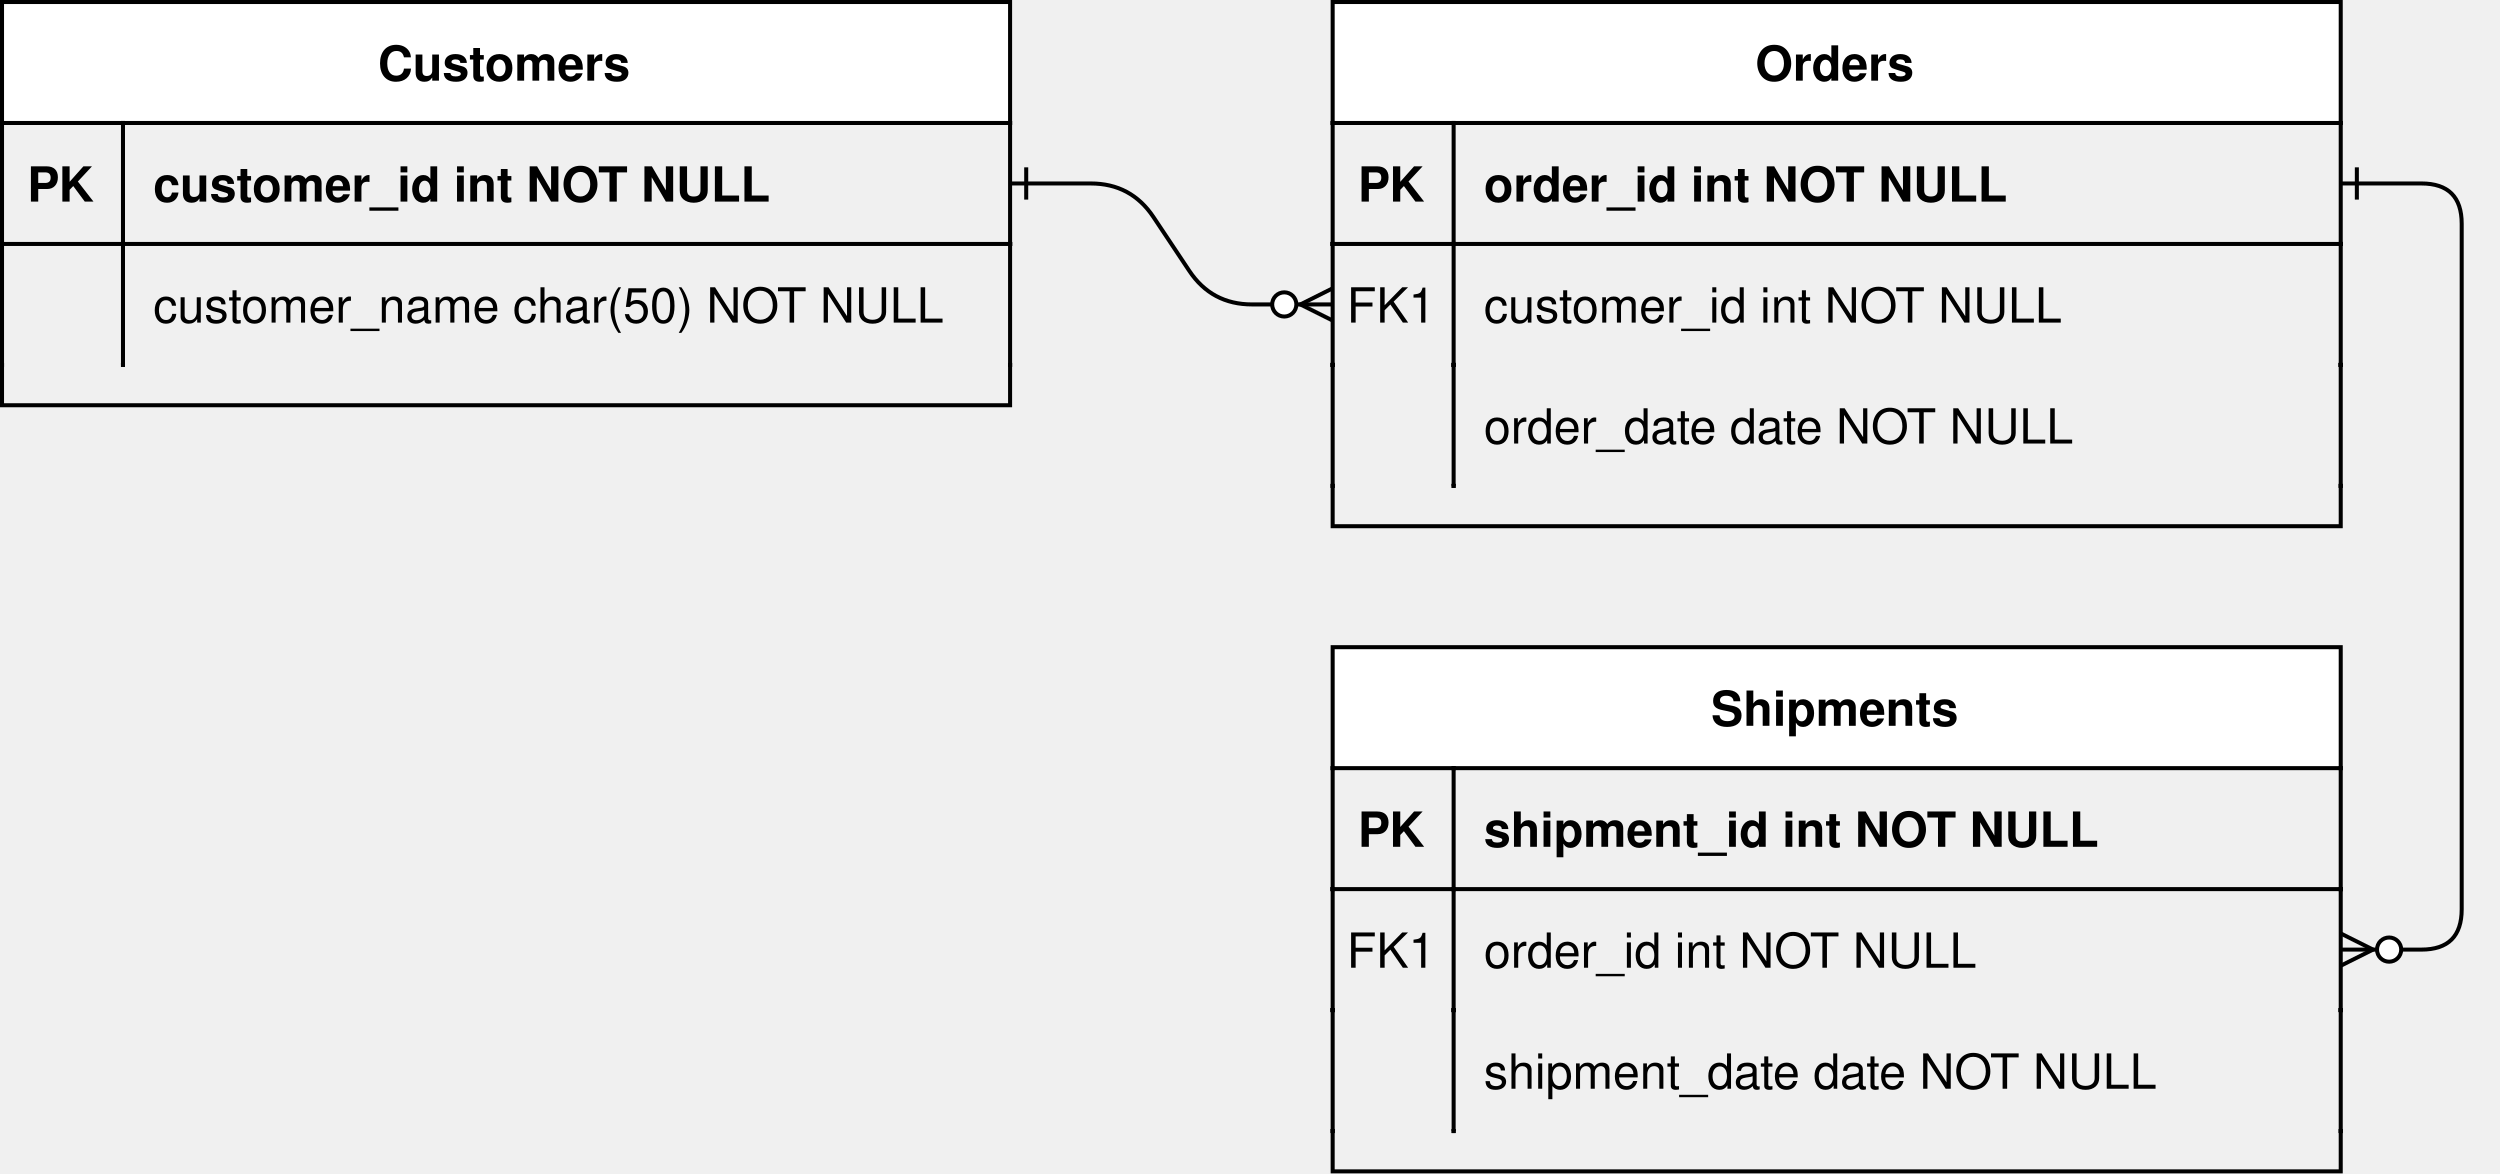
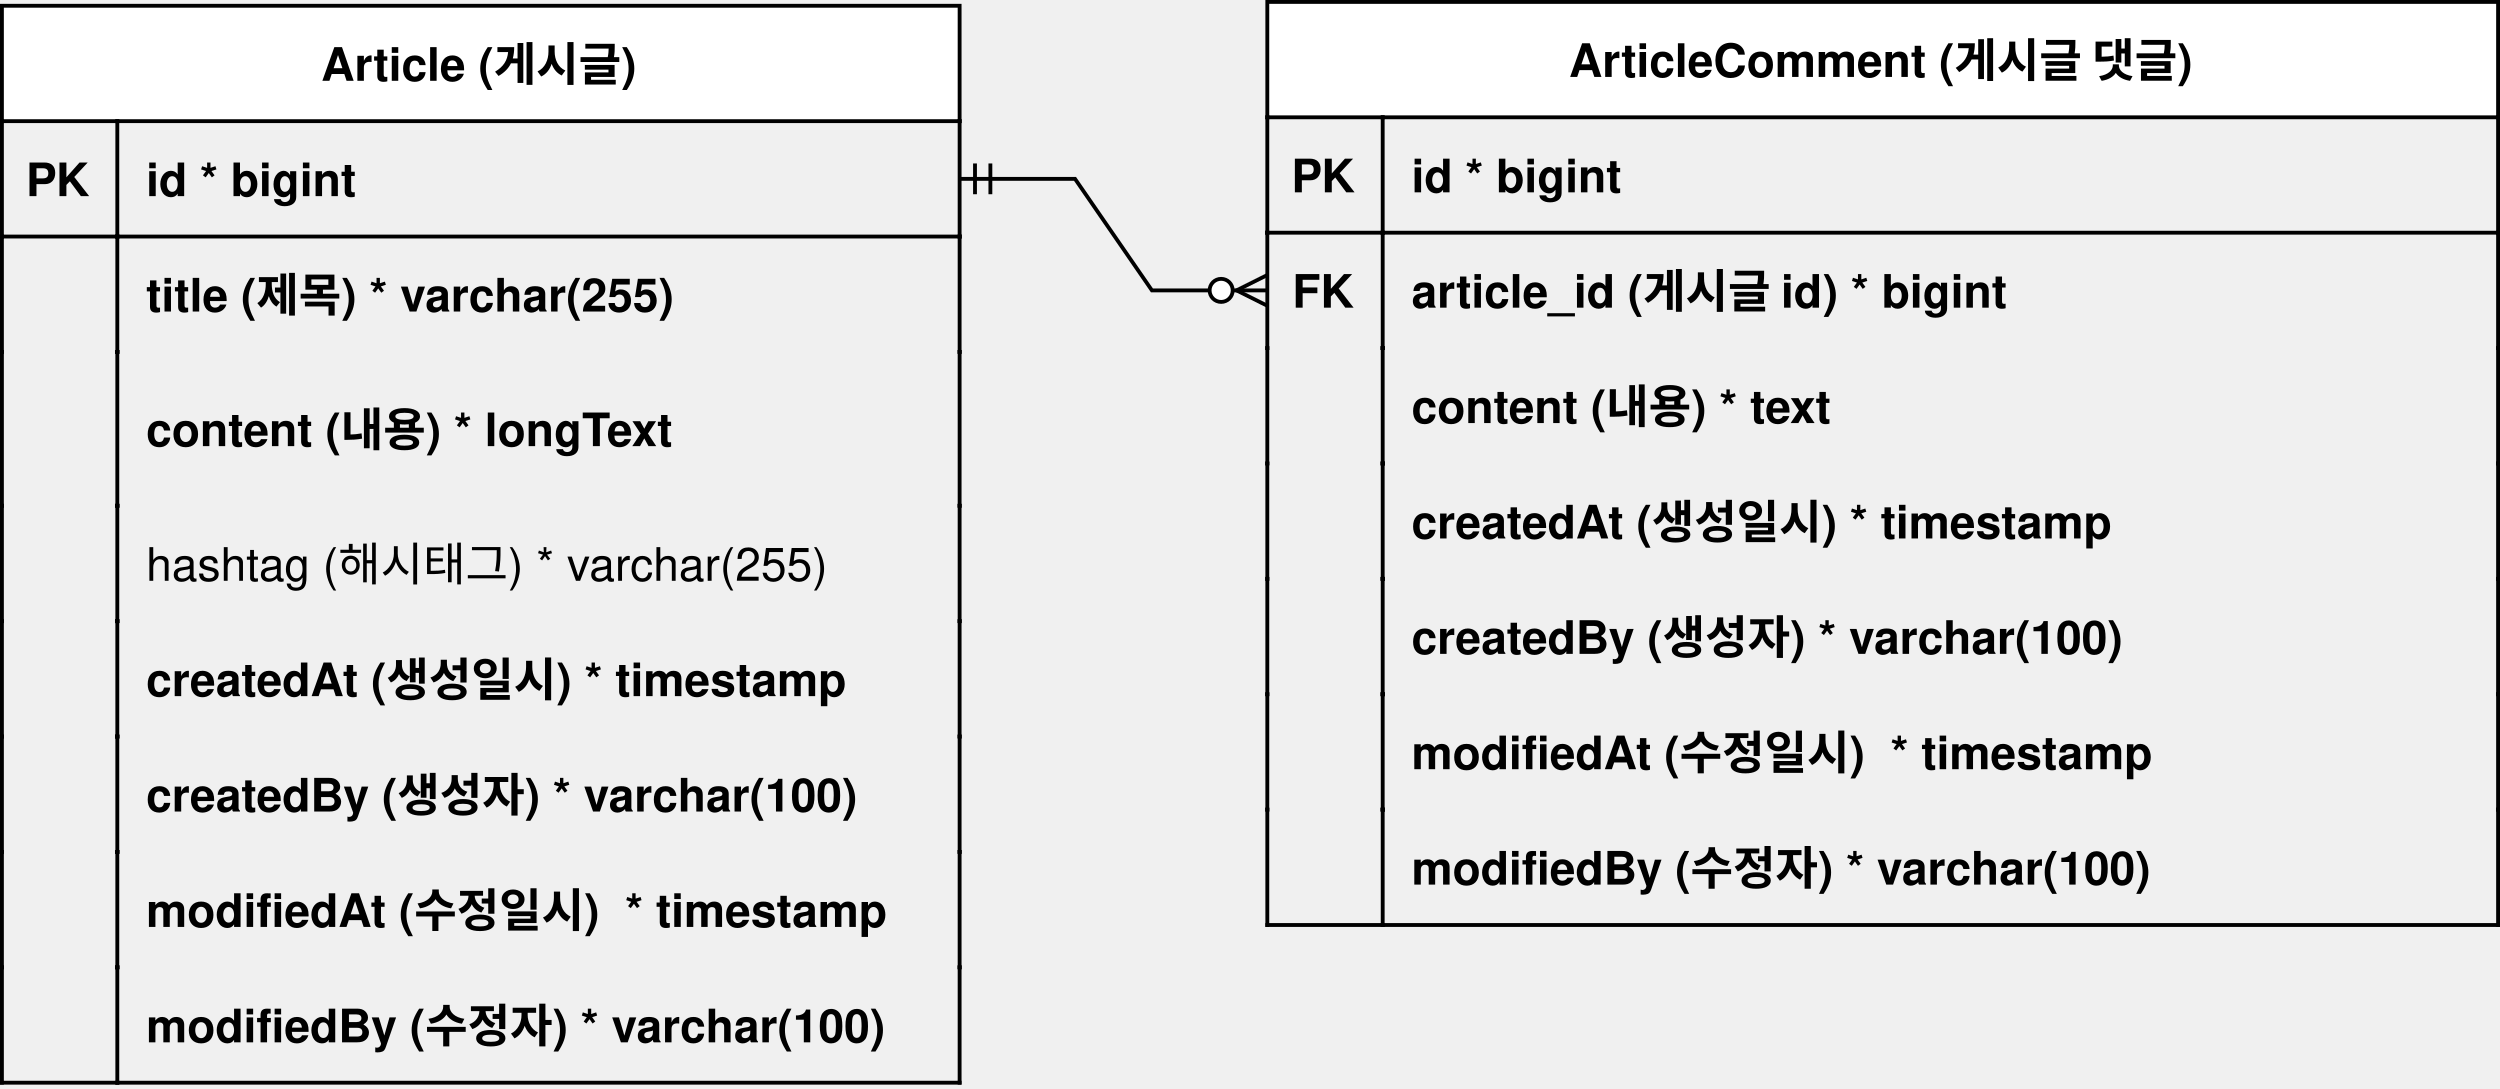
- <svg xmlns="http://www.w3.org/2000/svg" version="1.1" width="620px" height="291px" viewBox="-0.5 -0.5 620 291" content="&lt;mxfile host=&quot;app.diagrams.net&quot; modified=&quot;2022-07-13T02:34:09.939Z&quot; agent=&quot;5.0 (Macintosh; Intel Mac OS X 10_15_7) AppleWebKit/537.36 (KHTML, like Gecko) Chrome/103.0.0.0 Safari/537.36&quot; etag=&quot;zkHb6kjvWDEroWI2z9JZ&quot; version=&quot;20.0.4&quot; type=&quot;github&quot;&gt;&lt;diagram id=&quot;R2lEEEUBdFMjLlhIrx00&quot; name=&quot;Page-1&quot;&gt;7Vttb5s6GP01SHcfVoEJSfuxYckmLbmr2m77eOWCA9YIRsZ526+fDTaEOGlhd2m8JlLUwMMTg59zfGyfJpbrz9cfKcziKQlRYgE7XFvuBwsABwCXv4nIpowMbgZlIKI4lEl14AH/RDJoy+gChyhvJDJCEoazZjAgaYoC1ohBSsmqmTYjSfOuGYyQFngIYKJHv+OQxWX02rPr+CeEo1jd2bHllTlUyTKQxzAkq0YIrdmYpEw+4h2ic5iilPErU0h/IGp5o5gx0dNbC4z5ayayryJCogTBDOdXAZnzcJDzlPEMznEiyrzV0FA2xG/njizXp4Sw8mi+9lEisFIwlM80PnC1qgMV7bb4gP9+uZn8sFn6aeV+Y9NpdDd4ei9bWcJkIesra8M2quAo5PWXp/xWmG3uUQIZJumovjJEaXgr0OVJo/ufiJJHMoUp7/wwZ5Cy+hpJZfoY88dzPzgqRZ7b/FzvmnzOnCxogJ7pD+hJSkIaIfZMYl8CHjbYJiv3EZE5YnTDE1Y1xyomxdv8UkFaFGXZZCmUTIqqBqt73BFcEEsOTLcn21HDUlFSNVF2XX5qG+adhno7DfV3GypLozXED7Y6XocKFnVhFHhjlHJbMsoZGEapnt1kgnP9u5TqNxsCtveqlNIZ9YWGiOYar7iiZ+KQwaeCQQUJ5BTmChbwSYlBnHL9LVkSkCSBWY6L9DIS4yScwA1ZMNWQOhvO8BqF9+UMJnI5/ya8sVxSTMwFitXiMkxwlPLjgFNO3HFIUc6fZQJzJjMOknKJKEPrZ1mksPF2QFbDfYtlwNvHMtc+TKgGgl3hcl8WAAUU7zrDMLnnCwWYRgVmTUhEXUNKskc1+kQgE0RDdLRE5VRdFJ8PdZ8kRCCbloJQpBWd84b8xbvr21ee5fEH8Pm5U5/zl0inzCdpzijEBRyIA7VCAqwhI5m8T4Jm6jGoLKY4fiKM8Zn/EKzP0vplrCW2bktoj4ZsT0P27nMXbAnv6ywpVDvGYYjSckiKdSKs8d4D5d76VzXfBWN3ILbEw22NxxYA7mvW39PqT4QQ/sc/5APr1i5V+98vj+Lv18nEqpa6JsGjdLHMHeYZDHAaTcpP9nfw846B39o6OJ7Aa+LZP2el3L8q+zNK2T+1Ug40ZMefnS7gvtJYbAlAvzUAp5LGa63gwSLnfS7VEeyRRuOweFEX/zhYpujgzUUHj6ODN6fWQeUa/ia0ZqngTevyn0oFHd3PK1eIIWSIx+XbWchge7RMkUFH3zk/xDibF6J18To0rwNct5S343kdjr4lPqOpq8Pm2mm/OzPF7XD07fZbsjsq6ho8nekb5FwK4sXz6AqiMbOcvjc+I8nssNzsLpkntz0cfRv+V/seFVcN1kh981yZwmdle3TAyhQpBP9vd3yRQoOdD6BvxQ0cfC3rXxHVXB1U5d23VjxD96MDYsaooW5/+NLDv9gf1tZXOzp/1cM+GmQX+6PlcPz77A/wtu0PYL79AXT746V/ap6T99EBQWOmuIv3cSy9PLn3AXTvw8DB2Lb+5hsfQDc+KnVM4Vys9IMY0n88+93ZLPpNskD4af3jlvKr4PUvktzRLw==&lt;/diagram&gt;&lt;/mxfile&gt;" resource="https://app.diagrams.net/?libs=general;er#HPepe6bf%2FFC-project2-board%2Ffeature%252F%25239-domain%2Fdocument%2Fproject-board-erd.svg">
+ <svg xmlns="http://www.w3.org/2000/svg" version="1.1" width="650px" height="283px" viewBox="-0.5 -0.5 650 283" content="&lt;mxfile host=&quot;app.diagrams.net&quot; modified=&quot;2022-07-13T03:12:10.793Z&quot; agent=&quot;5.0 (Macintosh; Intel Mac OS X 10_15_7) AppleWebKit/537.36 (KHTML, like Gecko) Chrome/103.0.0.0 Safari/537.36&quot; etag=&quot;oLgQNXzyi4zsjs6Lk-TF&quot; version=&quot;20.0.4&quot; type=&quot;github&quot;&gt;&lt;diagram id=&quot;R2lEEEUBdFMjLlhIrx00&quot; name=&quot;Page-1&quot;&gt;7Z3vb5s4GMf/GqTtpKv42ZKXgaSb7jrd1G3a9urkBYdYBzgy7prsrz8b7EDikEKbkC5G6ib8YAz4+ZoPz4MhhhOmq3cELBcfcAQTwzajleFMDNt2XYf9zw3r0mBZ1zelJSYoErbK8An9gsJoCusDimC+VZFinFC03DbOcJbBGd2yAULw43a1OU6297oEMVQMn2YgUa1fUUQXpdX3zMr+HqJ4IfdsmWJNCmRlYcgXIMKPWya4orc4o+IQP0KSggxmlK35AMh/kBjedEEpP9OxYd+yvzmvfRVjHCcQLFF+NcMpM89yVuV2DlKU8H6uNRSIhtjunKnhhARjWi6lqxAm3FfSDeUx3Tas3fQD4e222OAd+jL36Lvv1ncb/+W7d/aX7O5P0cpPkDyI/h0Timass23zjTEdG4Ft+KExDQ0/MEZhYfEN33wrupCupV9Yby75IgU/uCnIKSBUyMcxmYEJggKUsXN3JlZRThKwzFFRvbQsUBLdgTV+oLIhWQrmaAWj+1I9vC4T0h1rjBd549wPn8TB8NUgQXHGlmesc/geAwJzdix3IKeihjhxSChcNfaotfETG08Qp5CSNasiN3DEJnIsjUT5sRKm7Y5K26ImStsXegNCafGm7cqBbEH4sIM/bcWfhx11zwdAsMAE/eLuSUR31p1XlB9RmjAFv4cg2jEFuLiUFE5ASRLiBHMPZziDipN5pYjg5WdAYkiFYYmRGHFewP5Yz4TmlWd47FhDVraqMvvj1QkNcZZTwsTE24DMp4+Q+zWgeCkaTeBctk9Ev/PlH5hSNkA7KKB51KiyEDJwzHYqcE4lAkcRwce/G2XATpYikNyzazXI4qR0WnHpBpXT9nh2b19v+ne343fHJ2bdPk+Kq+8CRRHMXuQPe78/ag6Qfd22/0VjVa90bg0k7MKTAcoGyEMW5YpTN8f5fD+7ip9Zddv8g/37gWI+Os7rdHkRLusG+RLMUBbflVte76jC60sVq+ZRanUcpYdV0qq5HmTiDUxoxQTzhEy4PjcTrtuLoJ+LA4yQbO/4QPD0BMKN4mSKqLyXD42xWdzCB8Z4bIxHbwUqfgIyWwDyxva85rv6VwKMfSrZvrU4tmS0o4U/0OLstBi1pIV7KlqMtKKF/yxaHOr87rTYba2HkS4zejUv8xxNme96wznh20bgcnKM6sBIcBZ/hqtXH12cEBYNiukIi+crqFVzfUhIzR8OtOibFtbZE05Wh7TjBfDCavDHpYcXlppYXIB8QUFcAmNijDwBDPG0YGL4jnxscGME/qXEHMfXjnZxhqVmLwd09I6Os+elrA7ZyUtAh6spOtT844xAtstoTGV6iqNiUiy4BhtLPOyYGEH18FnCg6KUjSGQLn9HchwpAGnSkX4YUXOeA0Z6x0jbhNXpMNIhbXkJGLnRFCNqYlJgJFgfwMjUGJm7oYdlHpjEpAFAGhSkHUDk1L8BIGcEyGYC5tkAYnfIZF4AQMr+1g8g0qs1N6c4QnO0FYj4xsiXD8y9fYFIaPN1QzjylJz0o4maIh1o0jtNvLPTpENy8xJo4mhKEzV5KWlSi0dUmgzxSGsJ6UcQNVMqXskJcZpuJmc0vpnDVhdTN5jMnOF1nbqGXPmw40DWyrH3XFlON8/KHrKX7W4XXva+TjmmGu8X9lxc9urgdLcLavby0t/Y0TSBaasJzOGdnRa6OHAbMDqqTlo114NQ5C4HMpw0kHyCDHumR/RLBkdNS96emwwtQskjBQWOpllKR81SgjIG+LegxRP3/yiSweXvgZQzKEg/ngyJyVfAk7YR5+l4oldi0tE0MemoiclWr/ZQvV/raZKLfrTo8ALgQItT0cLaMyuiX1zIxKcuuBjpiQtXjTKH2dkv4UiDjrTjiKsGsgNH+ufInvkQPXOkQ/R5ARwpZa8hR9TocpiefVQF6UeQ4etlr4Eg/tkJotcHzFxNv2DmqhNihvnZR8BJ96+bXShOhs+bvQKcbD4mfz6c6PWFM/d5nzj77XEiA99hgvbLEdL9m2eXiRCvxZuCMIqh7HPWrYiu72ECKMLZtFpTeqZkiGVzytA0EcMfZtGY/1gGK07vf0GCP+MPIFtL8lTrUpBF/xRSIvyMoaQPXCH6TTbGlr9z+5UnSpNVrdpE4okdKVl/qxdqW/FitVlRktuVp8/PuVFSwpTjBzKDh8BR1qOSf031WswM2vzwR10vGyMp/PFz+4gPiPIjLibSbOQun4zIAOlmR4jlmYqtKhEqDbk7De22U/aE0s7TYmbF6rdFyurVD8I40/8B&lt;/diagram&gt;&lt;/mxfile&gt;" resource="https://app.diagrams.net/?mode#HPepe6bf%2FFC-project2-board%2Ffeature%252F%25239-domain%2Fdocument%2Fproject-board-erd.svg">
  <defs>
-     <clipPath id="mx-clip-330-30-30-30-0">
-       <rect x="330" y="30" width="30" height="30" />
+     <clipPath id="mx-clip-0-31-30-30-0">
+       <rect x="0" y="31" width="30" height="30" />
    </clipPath>
-     <clipPath id="mx-clip-366-30-214-30-0">
-       <rect x="366" y="30" width="214" height="30" />
+     <clipPath id="mx-clip-36-31-213-30-0">
+       <rect x="36" y="31" width="213" height="30" />
    </clipPath>
-     <clipPath id="mx-clip-330-60-30-30-0">
-       <rect x="330" y="60" width="30" height="30" />
+     <clipPath id="mx-clip-36-61-213-30-0">
+       <rect x="36" y="61" width="213" height="30" />
    </clipPath>
-     <clipPath id="mx-clip-366-60-214-30-0">
-       <rect x="366" y="60" width="214" height="30" />
+     <clipPath id="mx-clip-36-91-213-40-0">
+       <rect x="36" y="91" width="213" height="40" />
    </clipPath>
-     <clipPath id="mx-clip-366-90-214-30-0">
-       <rect x="366" y="90" width="214" height="30" />
+     <clipPath id="mx-clip-36-131-213-30-0">
+       <rect x="36" y="131" width="213" height="30" />
    </clipPath>
-     <clipPath id="mx-clip-330-190-30-30-0">
-       <rect x="330" y="190" width="30" height="30" />
+     <clipPath id="mx-clip-36-161-213-30-0">
+       <rect x="36" y="161" width="213" height="30" />
    </clipPath>
-     <clipPath id="mx-clip-366-190-214-30-0">
-       <rect x="366" y="190" width="214" height="30" />
+     <clipPath id="mx-clip-36-191-213-30-0">
+       <rect x="36" y="191" width="213" height="30" />
    </clipPath>
-     <clipPath id="mx-clip-330-220-30-30-0">
-       <rect x="330" y="220" width="30" height="30" />
+     <clipPath id="mx-clip-36-221-213-30-0">
+       <rect x="36" y="221" width="213" height="30" />
    </clipPath>
-     <clipPath id="mx-clip-366-220-214-30-0">
-       <rect x="366" y="220" width="214" height="30" />
+     <clipPath id="mx-clip-36-251-213-30-0">
+       <rect x="36" y="251" width="213" height="30" />
    </clipPath>
-     <clipPath id="mx-clip-366-250-214-30-0">
-       <rect x="366" y="250" width="214" height="30" />
+     <clipPath id="mx-clip-329-30-30-30-0">
+       <rect x="329" y="30" width="30" height="30" />
    </clipPath>
-     <clipPath id="mx-clip-0-30-30-30-0">
-       <rect x="0" y="30" width="30" height="30" />
+     <clipPath id="mx-clip-365-30-284-30-0">
+       <rect x="365" y="30" width="284" height="30" />
    </clipPath>
-     <clipPath id="mx-clip-36-30-214-30-0">
-       <rect x="36" y="30" width="214" height="30" />
+     <clipPath id="mx-clip-329-60-30-30-0">
+       <rect x="329" y="60" width="30" height="30" />
    </clipPath>
-     <clipPath id="mx-clip-36-60-214-30-0">
-       <rect x="36" y="60" width="214" height="30" />
+     <clipPath id="mx-clip-365-60-284-30-0">
+       <rect x="365" y="60" width="284" height="30" />
+     </clipPath>
+     <clipPath id="mx-clip-365-90-284-30-0">
+       <rect x="365" y="90" width="284" height="30" />
+     </clipPath>
+     <clipPath id="mx-clip-365-120-284-30-0">
+       <rect x="365" y="120" width="284" height="30" />
+     </clipPath>
+     <clipPath id="mx-clip-365-150-284-30-0">
+       <rect x="365" y="150" width="284" height="30" />
+     </clipPath>
+     <clipPath id="mx-clip-365-180-284-30-0">
+       <rect x="365" y="180" width="284" height="30" />
+     </clipPath>
+     <clipPath id="mx-clip-365-210-284-30-0">
+       <rect x="365" y="210" width="284" height="30" />
    </clipPath>
  </defs>
  <g>
-     <path d="M 250 45 L 270 45 Q 280 45 285.55 53.32 L 294.45 66.68 Q 300 75 310 75 L 330 75" fill="none" stroke="rgb(0, 0, 0)" stroke-miterlimit="10" pointer-events="stroke" />
-     <path d="M 254 41 L 254 49" fill="none" stroke="rgb(0, 0, 0)" stroke-miterlimit="10" pointer-events="all" />
-     <ellipse cx="318" cy="75" rx="3" ry="3" fill="#ffffff" stroke="rgb(0, 0, 0)" pointer-events="all" />
-     <path d="M 330 71 L 322 75 L 330 79" fill="none" stroke="rgb(0, 0, 0)" stroke-miterlimit="10" pointer-events="all" />
-     <path d="M 580 45 L 600 45 Q 610 45 610 55 L 610 225 Q 610 235 600 235 L 580 235" fill="none" stroke="rgb(0, 0, 0)" stroke-miterlimit="10" pointer-events="stroke" />
-     <path d="M 584 41 L 584 49" fill="none" stroke="rgb(0, 0, 0)" stroke-miterlimit="10" pointer-events="all" />
-     <ellipse cx="592" cy="235" rx="3" ry="3" fill="#ffffff" stroke="rgb(0, 0, 0)" pointer-events="all" />
-     <path d="M 580 239 L 588 235 L 580 231" fill="none" stroke="rgb(0, 0, 0)" stroke-miterlimit="10" pointer-events="all" />
-     <path d="M 330 30 L 330 0 L 580 0 L 580 30" fill="rgb(255, 255, 255)" stroke="rgb(0, 0, 0)" stroke-miterlimit="10" pointer-events="all" />
-     <path d="M 330 30 L 330 130 L 580 130 L 580 30" fill="none" stroke="rgb(0, 0, 0)" stroke-miterlimit="10" pointer-events="none" />
-     <path d="M 330 30 L 580 30" fill="none" stroke="rgb(0, 0, 0)" stroke-miterlimit="10" pointer-events="none" />
-     <path d="M 360 30 L 360 60 L 360 90 L 360 120" fill="none" stroke="rgb(0, 0, 0)" stroke-miterlimit="10" pointer-events="none" />
+     <path d="M 0 31 L 0 1 L 249 1 L 249 31" fill="rgb(255, 255, 255)" stroke="rgb(0, 0, 0)" stroke-miterlimit="10" pointer-events="all" />
+     <path d="M 0 31 L 0 281 L 249 281 L 249 31" fill="none" stroke="rgb(0, 0, 0)" stroke-miterlimit="10" pointer-events="none" />
+     <path d="M 0 31 L 249 31" fill="none" stroke="rgb(0, 0, 0)" stroke-miterlimit="10" pointer-events="none" />
+     <path d="M 30 31 L 30 61 L 30 91 L 30 131 L 30 161 L 30 191 L 30 221 L 30 251 L 30 281" fill="none" stroke="rgb(0, 0, 0)" stroke-miterlimit="10" pointer-events="none" />
    <g fill="rgb(0, 0, 0)" font-family="Helvetica" font-weight="bold" pointer-events="none" text-anchor="middle" font-size="12px">
-       <text x="454.5" y="19.5">Orders</text>
+       <text x="124" y="20.5">Article (게시글)</text>
    </g>
-     <path d="M 330 30 M 580 30 M 580 60 L 330 60" fill="none" stroke="rgb(0, 0, 0)" stroke-linecap="square" stroke-miterlimit="10" pointer-events="none" />
-     <path d="M 330 30 M 360 30 M 360 60 M 330 60" fill="none" stroke="rgb(0, 0, 0)" stroke-linecap="square" stroke-miterlimit="10" pointer-events="none" />
-     <g fill="rgb(0, 0, 0)" font-family="Helvetica" font-weight="bold" pointer-events="none" clip-path="url(#mx-clip-330-30-30-30-0)" text-anchor="middle" font-size="12px">
-       <text x="344.5" y="49.5">PK</text>
+     <path d="M 0 31 M 249 31 M 249 61 L 0 61" fill="none" stroke="rgb(0, 0, 0)" stroke-linecap="square" stroke-miterlimit="10" pointer-events="none" />
+     <path d="M 0 31 M 30 31 M 30 61 M 0 61" fill="none" stroke="rgb(0, 0, 0)" stroke-linecap="square" stroke-miterlimit="10" pointer-events="none" />
+     <g fill="rgb(0, 0, 0)" font-family="Helvetica" font-weight="bold" pointer-events="none" clip-path="url(#mx-clip-0-31-30-30-0)" text-anchor="middle" font-size="12px">
+       <text x="14.5" y="50.5">PK</text>
    </g>
-     <path d="M 360 30 M 580 30 M 580 60 M 360 60" fill="none" stroke="rgb(0, 0, 0)" stroke-linecap="square" stroke-miterlimit="10" pointer-events="none" />
-     <g fill="rgb(0, 0, 0)" font-family="Helvetica" font-weight="bold" text-decoration="underline" pointer-events="none" clip-path="url(#mx-clip-366-30-214-30-0)" font-size="12px">
-       <text x="367.5" y="49.5">order_id int NOT NULL </text>
+     <path d="M 30 31 M 249 31 M 249 61 M 30 61" fill="none" stroke="rgb(0, 0, 0)" stroke-linecap="square" stroke-miterlimit="10" pointer-events="none" />
+     <g fill="rgb(0, 0, 0)" font-family="Helvetica" font-weight="bold" text-decoration="underline" pointer-events="none" clip-path="url(#mx-clip-36-31-213-30-0)" font-size="12px">
+       <text x="37.5" y="50.5">id * bigint</text>
    </g>
-     <path d="M 330 60 M 580 60 M 580 90 M 330 90" fill="none" stroke="rgb(0, 0, 0)" stroke-linecap="square" stroke-miterlimit="10" pointer-events="none" />
-     <path d="M 330 60 M 360 60 M 360 90 M 330 90" fill="none" stroke="rgb(0, 0, 0)" stroke-linecap="square" stroke-miterlimit="10" pointer-events="none" />
-     <g fill="rgb(0, 0, 0)" font-family="Helvetica" pointer-events="none" clip-path="url(#mx-clip-330-60-30-30-0)" text-anchor="middle" font-size="12px">
-       <text x="344.5" y="79.5">FK1</text>
+     <path d="M 0 61 M 30 61 M 30 91 M 0 91" fill="none" stroke="rgb(0, 0, 0)" stroke-linecap="square" stroke-miterlimit="10" pointer-events="none" />
+     <path d="M 30 61 M 249 61 M 249 91 M 30 91" fill="none" stroke="rgb(0, 0, 0)" stroke-linecap="square" stroke-miterlimit="10" pointer-events="none" />
+     <g fill="rgb(0, 0, 0)" font-family="Helvetica" font-weight="bold" pointer-events="none" clip-path="url(#mx-clip-36-61-213-30-0)" font-size="12px">
+       <text x="37.5" y="80.5">title (제목) * varchar(255)</text>
    </g>
-     <path d="M 360 60 M 580 60 M 580 90 M 360 90" fill="none" stroke="rgb(0, 0, 0)" stroke-linecap="square" stroke-miterlimit="10" pointer-events="none" />
-     <g fill="rgb(0, 0, 0)" font-family="Helvetica" pointer-events="none" clip-path="url(#mx-clip-366-60-214-30-0)" font-size="12px">
-       <text x="367.5" y="79.5">customer_id int NOT NULL</text>
+     <path d="M 0 91 M 30 91 M 30 131 M 0 131" fill="none" stroke="rgb(0, 0, 0)" stroke-linecap="square" stroke-miterlimit="10" pointer-events="none" />
+     <path d="M 30 91 M 249 91 M 249 131 M 30 131" fill="none" stroke="rgb(0, 0, 0)" stroke-linecap="square" stroke-miterlimit="10" pointer-events="none" />
+     <g fill="rgb(0, 0, 0)" font-family="Helvetica" font-weight="bold" pointer-events="none" clip-path="url(#mx-clip-36-91-213-40-0)" font-size="12px">
+       <text x="37.5" y="115.5">content (내용) * longText</text>
    </g>
-     <path d="M 330 90 M 580 90 M 580 120 M 330 120" fill="none" stroke="rgb(0, 0, 0)" stroke-linecap="square" stroke-miterlimit="10" pointer-events="none" />
-     <path d="M 330 90 M 360 90 M 360 120 M 330 120" fill="none" stroke="rgb(0, 0, 0)" stroke-linecap="square" stroke-miterlimit="10" pointer-events="none" />
-     <path d="M 360 90 M 580 90 M 580 120 M 360 120" fill="none" stroke="rgb(0, 0, 0)" stroke-linecap="square" stroke-miterlimit="10" pointer-events="none" />
-     <g fill="rgb(0, 0, 0)" font-family="Helvetica" pointer-events="none" clip-path="url(#mx-clip-366-90-214-30-0)" font-size="12px">
-       <text x="367.5" y="109.5">order_date date NOT NULL</text>
+     <path d="M 0 131 M 30 131 M 30 161 M 0 161" fill="none" stroke="rgb(0, 0, 0)" stroke-linecap="square" stroke-miterlimit="10" pointer-events="none" />
+     <path d="M 30 131 M 249 131 M 249 161 M 30 161" fill="none" stroke="rgb(0, 0, 0)" stroke-linecap="square" stroke-miterlimit="10" pointer-events="none" />
+     <g fill="rgb(0, 0, 0)" font-family="Helvetica" pointer-events="none" clip-path="url(#mx-clip-36-131-213-30-0)" font-size="12px">
+       <text x="37.5" y="150.5">hashtag (해시태그) * varchar(255)</text>
    </g>
-     <path d="M 330 190 L 330 160 L 580 160 L 580 190" fill="rgb(255, 255, 255)" stroke="rgb(0, 0, 0)" stroke-miterlimit="10" pointer-events="none" />
-     <path d="M 330 190 L 330 290 L 580 290 L 580 190" fill="none" stroke="rgb(0, 0, 0)" stroke-miterlimit="10" pointer-events="none" />
-     <path d="M 330 190 L 580 190" fill="none" stroke="rgb(0, 0, 0)" stroke-miterlimit="10" pointer-events="none" />
-     <path d="M 360 190 L 360 220 L 360 250 L 360 280" fill="none" stroke="rgb(0, 0, 0)" stroke-miterlimit="10" pointer-events="none" />
+     <path d="M 0 161 M 30 161 M 30 191 M 0 191" fill="none" stroke="rgb(0, 0, 0)" stroke-linecap="square" stroke-miterlimit="10" pointer-events="none" />
+     <path d="M 30 161 M 249 161 M 249 191 M 30 191" fill="none" stroke="rgb(0, 0, 0)" stroke-linecap="square" stroke-miterlimit="10" pointer-events="none" />
+     <g fill="rgb(0, 0, 0)" font-family="Helvetica" font-weight="bold" pointer-events="none" clip-path="url(#mx-clip-36-161-213-30-0)" font-size="12px">
+       <text x="37.5" y="180.5">createdAt (생성일시) * timestamp</text>
+     </g>
+     <path d="M 0 191 M 30 191 M 30 221 M 0 221" fill="none" stroke="rgb(0, 0, 0)" stroke-linecap="square" stroke-miterlimit="10" pointer-events="none" />
+     <path d="M 30 191 M 249 191 M 249 221 M 30 221" fill="none" stroke="rgb(0, 0, 0)" stroke-linecap="square" stroke-miterlimit="10" pointer-events="none" />
+     <g fill="rgb(0, 0, 0)" font-family="Helvetica" font-weight="bold" pointer-events="none" clip-path="url(#mx-clip-36-191-213-30-0)" font-size="12px">
+       <text x="37.5" y="210.5">createdBy (생성자) * varchar(100)</text>
+     </g>
+     <path d="M 0 221 M 30 221 M 30 251 M 0 251" fill="none" stroke="rgb(0, 0, 0)" stroke-linecap="square" stroke-miterlimit="10" pointer-events="none" />
+     <path d="M 30 221 M 249 221 M 249 251 M 30 251" fill="none" stroke="rgb(0, 0, 0)" stroke-linecap="square" stroke-miterlimit="10" pointer-events="none" />
+     <g fill="rgb(0, 0, 0)" font-family="Helvetica" font-weight="bold" pointer-events="none" clip-path="url(#mx-clip-36-221-213-30-0)" font-size="12px">
+       <text x="37.5" y="240.5">modifiedAt (수정일시)  * timestamp</text>
+     </g>
+     <path d="M 0 251 M 30 251 M 30 281 M 0 281" fill="none" stroke="rgb(0, 0, 0)" stroke-linecap="square" stroke-miterlimit="10" pointer-events="none" />
+     <path d="M 30 251 M 249 251 M 249 281 M 30 281" fill="none" stroke="rgb(0, 0, 0)" stroke-linecap="square" stroke-miterlimit="10" pointer-events="none" />
+     <g fill="rgb(0, 0, 0)" font-family="Helvetica" font-weight="bold" pointer-events="none" clip-path="url(#mx-clip-36-251-213-30-0)" font-size="12px">
+       <text x="37.5" y="270.5">modifiedBy (수정자) * varchar(100)</text>
+     </g>
+     <path d="M 329 30 L 329 0 L 649 0 L 649 30" fill="rgb(255, 255, 255)" stroke="rgb(0, 0, 0)" stroke-miterlimit="10" pointer-events="none" />
+     <path d="M 329 30 L 329 240 L 649 240 L 649 30" fill="none" stroke="rgb(0, 0, 0)" stroke-miterlimit="10" pointer-events="none" />
+     <path d="M 329 30 L 649 30" fill="none" stroke="rgb(0, 0, 0)" stroke-miterlimit="10" pointer-events="none" />
+     <path d="M 359 30 L 359 60 L 359 90 L 359 120 L 359 150 L 359 180 L 359 210 L 359 240" fill="none" stroke="rgb(0, 0, 0)" stroke-miterlimit="10" pointer-events="none" />
    <g fill="rgb(0, 0, 0)" font-family="Helvetica" font-weight="bold" pointer-events="none" text-anchor="middle" font-size="12px">
-       <text x="454.5" y="179.5">Shipments</text>
+       <text x="488.5" y="19.5">ArticleComment (게시글 댓글)</text>
    </g>
-     <path d="M 330 190 M 580 190 M 580 220 L 330 220" fill="none" stroke="rgb(0, 0, 0)" stroke-linecap="square" stroke-miterlimit="10" pointer-events="none" />
-     <path d="M 330 190 M 360 190 M 360 220 M 330 220" fill="none" stroke="rgb(0, 0, 0)" stroke-linecap="square" stroke-miterlimit="10" pointer-events="none" />
-     <g fill="rgb(0, 0, 0)" font-family="Helvetica" font-weight="bold" pointer-events="none" clip-path="url(#mx-clip-330-190-30-30-0)" text-anchor="middle" font-size="12px">
-       <text x="344.5" y="209.5">PK</text>
+     <path d="M 329 30 M 649 30 M 649 60 L 329 60" fill="none" stroke="rgb(0, 0, 0)" stroke-linecap="square" stroke-miterlimit="10" pointer-events="none" />
+     <path d="M 329 30 M 359 30 M 359 60 M 329 60" fill="none" stroke="rgb(0, 0, 0)" stroke-linecap="square" stroke-miterlimit="10" pointer-events="none" />
+     <g fill="rgb(0, 0, 0)" font-family="Helvetica" font-weight="bold" pointer-events="none" clip-path="url(#mx-clip-329-30-30-30-0)" text-anchor="middle" font-size="12px">
+       <text x="343.5" y="49.5">PK</text>
    </g>
-     <path d="M 360 190 M 580 190 M 580 220 M 360 220" fill="none" stroke="rgb(0, 0, 0)" stroke-linecap="square" stroke-miterlimit="10" pointer-events="none" />
-     <g fill="rgb(0, 0, 0)" font-family="Helvetica" font-weight="bold" text-decoration="underline" pointer-events="none" clip-path="url(#mx-clip-366-190-214-30-0)" font-size="12px">
-       <text x="367.5" y="209.5">shipment_id int NOT NULL </text>
+     <path d="M 359 30 M 649 30 M 649 60 M 359 60" fill="none" stroke="rgb(0, 0, 0)" stroke-linecap="square" stroke-miterlimit="10" pointer-events="none" />
+     <g fill="rgb(0, 0, 0)" font-family="Helvetica" font-weight="bold" text-decoration="underline" pointer-events="none" clip-path="url(#mx-clip-365-30-284-30-0)" font-size="12px">
+       <text x="366.5" y="49.5">id * bigint</text>
    </g>
-     <path d="M 330 220 M 580 220 M 580 250 M 330 250" fill="none" stroke="rgb(0, 0, 0)" stroke-linecap="square" stroke-miterlimit="10" pointer-events="none" />
-     <path d="M 330 220 M 360 220 M 360 250 M 330 250" fill="none" stroke="rgb(0, 0, 0)" stroke-linecap="square" stroke-miterlimit="10" pointer-events="none" />
-     <g fill="rgb(0, 0, 0)" font-family="Helvetica" pointer-events="none" clip-path="url(#mx-clip-330-220-30-30-0)" text-anchor="middle" font-size="12px">
-       <text x="344.5" y="239.5">FK1</text>
+     <path d="M 329 60 M 359 60 M 359 90 M 329 90" fill="none" stroke="rgb(0, 0, 0)" stroke-linecap="square" stroke-miterlimit="10" pointer-events="none" />
+     <g fill="rgb(0, 0, 0)" font-family="Helvetica" font-weight="bold" pointer-events="none" clip-path="url(#mx-clip-329-60-30-30-0)" text-anchor="middle" font-size="12px">
+       <text x="343.5" y="79.5">FK</text>
    </g>
-     <path d="M 360 220 M 580 220 M 580 250 M 360 250" fill="none" stroke="rgb(0, 0, 0)" stroke-linecap="square" stroke-miterlimit="10" pointer-events="none" />
-     <g fill="rgb(0, 0, 0)" font-family="Helvetica" pointer-events="none" clip-path="url(#mx-clip-366-220-214-30-0)" font-size="12px">
-       <text x="367.5" y="239.5">order_id int NOT NULL</text>
+     <path d="M 359 60 M 649 60 M 649 90 M 359 90" fill="none" stroke="rgb(0, 0, 0)" stroke-linecap="square" stroke-miterlimit="10" pointer-events="none" />
+     <g fill="rgb(0, 0, 0)" font-family="Helvetica" font-weight="bold" pointer-events="none" clip-path="url(#mx-clip-365-60-284-30-0)" font-size="12px">
+       <text x="366.5" y="79.5">article_id (게시글 id) * bigint</text>
    </g>
-     <path d="M 330 250 M 580 250 M 580 280 M 330 280" fill="none" stroke="rgb(0, 0, 0)" stroke-linecap="square" stroke-miterlimit="10" pointer-events="none" />
-     <path d="M 330 250 M 360 250 M 360 280 M 330 280" fill="none" stroke="rgb(0, 0, 0)" stroke-linecap="square" stroke-miterlimit="10" pointer-events="none" />
-     <path d="M 360 250 M 580 250 M 580 280 M 360 280" fill="none" stroke="rgb(0, 0, 0)" stroke-linecap="square" stroke-miterlimit="10" pointer-events="none" />
-     <g fill="rgb(0, 0, 0)" font-family="Helvetica" pointer-events="none" clip-path="url(#mx-clip-366-250-214-30-0)" font-size="12px">
-       <text x="367.5" y="269.5">shipment_date date NOT NULL</text>
+     <path d="M 329 90 M 359 90 M 359 120 M 329 120" fill="none" stroke="rgb(0, 0, 0)" stroke-linecap="square" stroke-miterlimit="10" pointer-events="none" />
+     <path d="M 359 90 M 649 90 M 649 120 M 359 120" fill="none" stroke="rgb(0, 0, 0)" stroke-linecap="square" stroke-miterlimit="10" pointer-events="none" />
+     <g fill="rgb(0, 0, 0)" font-family="Helvetica" font-weight="bold" pointer-events="none" clip-path="url(#mx-clip-365-90-284-30-0)" font-size="12px">
+       <text x="366.5" y="109.5">content (내용) * text</text>
    </g>
-     <path d="M 0 30 L 0 0 L 250 0 L 250 30" fill="rgb(255, 255, 255)" stroke="rgb(0, 0, 0)" stroke-miterlimit="10" pointer-events="none" />
-     <path d="M 0 30 L 0 100 L 250 100 L 250 30" fill="none" stroke="rgb(0, 0, 0)" stroke-miterlimit="10" pointer-events="none" />
-     <path d="M 0 30 L 250 30" fill="none" stroke="rgb(0, 0, 0)" stroke-miterlimit="10" pointer-events="none" />
-     <path d="M 30 30 L 30 60 L 30 90" fill="none" stroke="rgb(0, 0, 0)" stroke-miterlimit="10" pointer-events="none" />
-     <g fill="rgb(0, 0, 0)" font-family="Helvetica" font-weight="bold" pointer-events="none" text-anchor="middle" font-size="12px">
-       <text x="124.5" y="19.5">Customers</text>
+     <path d="M 329 120 M 359 120 M 359 150 M 329 150" fill="none" stroke="rgb(0, 0, 0)" stroke-linecap="square" stroke-miterlimit="10" pointer-events="none" />
+     <path d="M 359 120 M 649 120 M 649 150 M 359 150" fill="none" stroke="rgb(0, 0, 0)" stroke-linecap="square" stroke-miterlimit="10" pointer-events="none" />
+     <g fill="rgb(0, 0, 0)" font-family="Helvetica" font-weight="bold" pointer-events="none" clip-path="url(#mx-clip-365-120-284-30-0)" font-size="12px">
+       <text x="366.5" y="139.5">createdAt (생성일시) * timestamp</text>
    </g>
-     <path d="M 0 30 M 250 30 M 250 60 L 0 60" fill="none" stroke="rgb(0, 0, 0)" stroke-linecap="square" stroke-miterlimit="10" pointer-events="none" />
-     <path d="M 0 30 M 30 30 M 30 60 M 0 60" fill="none" stroke="rgb(0, 0, 0)" stroke-linecap="square" stroke-miterlimit="10" pointer-events="none" />
-     <g fill="rgb(0, 0, 0)" font-family="Helvetica" font-weight="bold" pointer-events="none" clip-path="url(#mx-clip-0-30-30-30-0)" text-anchor="middle" font-size="12px">
-       <text x="14.5" y="49.5">PK</text>
+     <path d="M 329 150 M 359 150 M 359 180 M 329 180" fill="none" stroke="rgb(0, 0, 0)" stroke-linecap="square" stroke-miterlimit="10" pointer-events="none" />
+     <path d="M 359 150 M 649 150 M 649 180 M 359 180" fill="none" stroke="rgb(0, 0, 0)" stroke-linecap="square" stroke-miterlimit="10" pointer-events="none" />
+     <g fill="rgb(0, 0, 0)" font-family="Helvetica" font-weight="bold" pointer-events="none" clip-path="url(#mx-clip-365-150-284-30-0)" font-size="12px">
+       <text x="366.5" y="169.5">createdBy (생성자) * varchar(100)</text>
    </g>
-     <path d="M 30 30 M 250 30 M 250 60 M 30 60" fill="none" stroke="rgb(0, 0, 0)" stroke-linecap="square" stroke-miterlimit="10" pointer-events="none" />
-     <g fill="rgb(0, 0, 0)" font-family="Helvetica" font-weight="bold" text-decoration="underline" pointer-events="none" clip-path="url(#mx-clip-36-30-214-30-0)" font-size="12px">
-       <text x="37.5" y="49.5">customer_id int NOT NULL </text>
+     <path d="M 329 180 M 359 180 M 359 210 M 329 210" fill="none" stroke="rgb(0, 0, 0)" stroke-linecap="square" stroke-miterlimit="10" pointer-events="none" />
+     <path d="M 359 180 M 649 180 M 649 210 M 359 210" fill="none" stroke="rgb(0, 0, 0)" stroke-linecap="square" stroke-miterlimit="10" pointer-events="none" />
+     <g fill="rgb(0, 0, 0)" font-family="Helvetica" font-weight="bold" pointer-events="none" clip-path="url(#mx-clip-365-180-284-30-0)" font-size="12px">
+       <text x="366.5" y="199.5">modifiedAt (수정일시)  * timestamp</text>
    </g>
-     <path d="M 0 60 M 250 60 M 250 90 M 0 90" fill="none" stroke="rgb(0, 0, 0)" stroke-linecap="square" stroke-miterlimit="10" pointer-events="none" />
-     <path d="M 0 60 M 30 60 M 30 90 M 0 90" fill="none" stroke="rgb(0, 0, 0)" stroke-linecap="square" stroke-miterlimit="10" pointer-events="none" />
-     <path d="M 30 60 M 250 60 M 250 90 M 30 90" fill="none" stroke="rgb(0, 0, 0)" stroke-linecap="square" stroke-miterlimit="10" pointer-events="none" />
-     <g fill="rgb(0, 0, 0)" font-family="Helvetica" pointer-events="none" clip-path="url(#mx-clip-36-60-214-30-0)" font-size="12px">
-       <text x="37.5" y="79.5">customer_name char(50) NOT NULL</text>
+     <path d="M 329 210 M 359 210 M 359 240 M 329 240" fill="none" stroke="rgb(0, 0, 0)" stroke-linecap="square" stroke-miterlimit="10" pointer-events="none" />
+     <path d="M 359 210 M 649 210 M 649 240 M 359 240" fill="none" stroke="rgb(0, 0, 0)" stroke-linecap="square" stroke-miterlimit="10" pointer-events="none" />
+     <g fill="rgb(0, 0, 0)" font-family="Helvetica" font-weight="bold" pointer-events="none" clip-path="url(#mx-clip-365-210-284-30-0)" font-size="12px">
+       <text x="366.5" y="229.5">modifiedBy (수정자) * varchar(100)</text>
    </g>
+     <path d="M 249 46 L 279 46 L 299 75 L 329 75" fill="none" stroke="rgb(0, 0, 0)" stroke-miterlimit="10" pointer-events="none" />
+     <path d="M 253 42 L 253 50 M 257 42 L 257 50" fill="none" stroke="rgb(0, 0, 0)" stroke-miterlimit="10" pointer-events="none" />
+     <ellipse cx="317" cy="75" rx="3" ry="3" fill="#ffffff" stroke="rgb(0, 0, 0)" pointer-events="none" />
+     <path d="M 329 71 L 321 75 L 329 79" fill="none" stroke="rgb(0, 0, 0)" stroke-miterlimit="10" pointer-events="none" />
  </g>
</svg>
